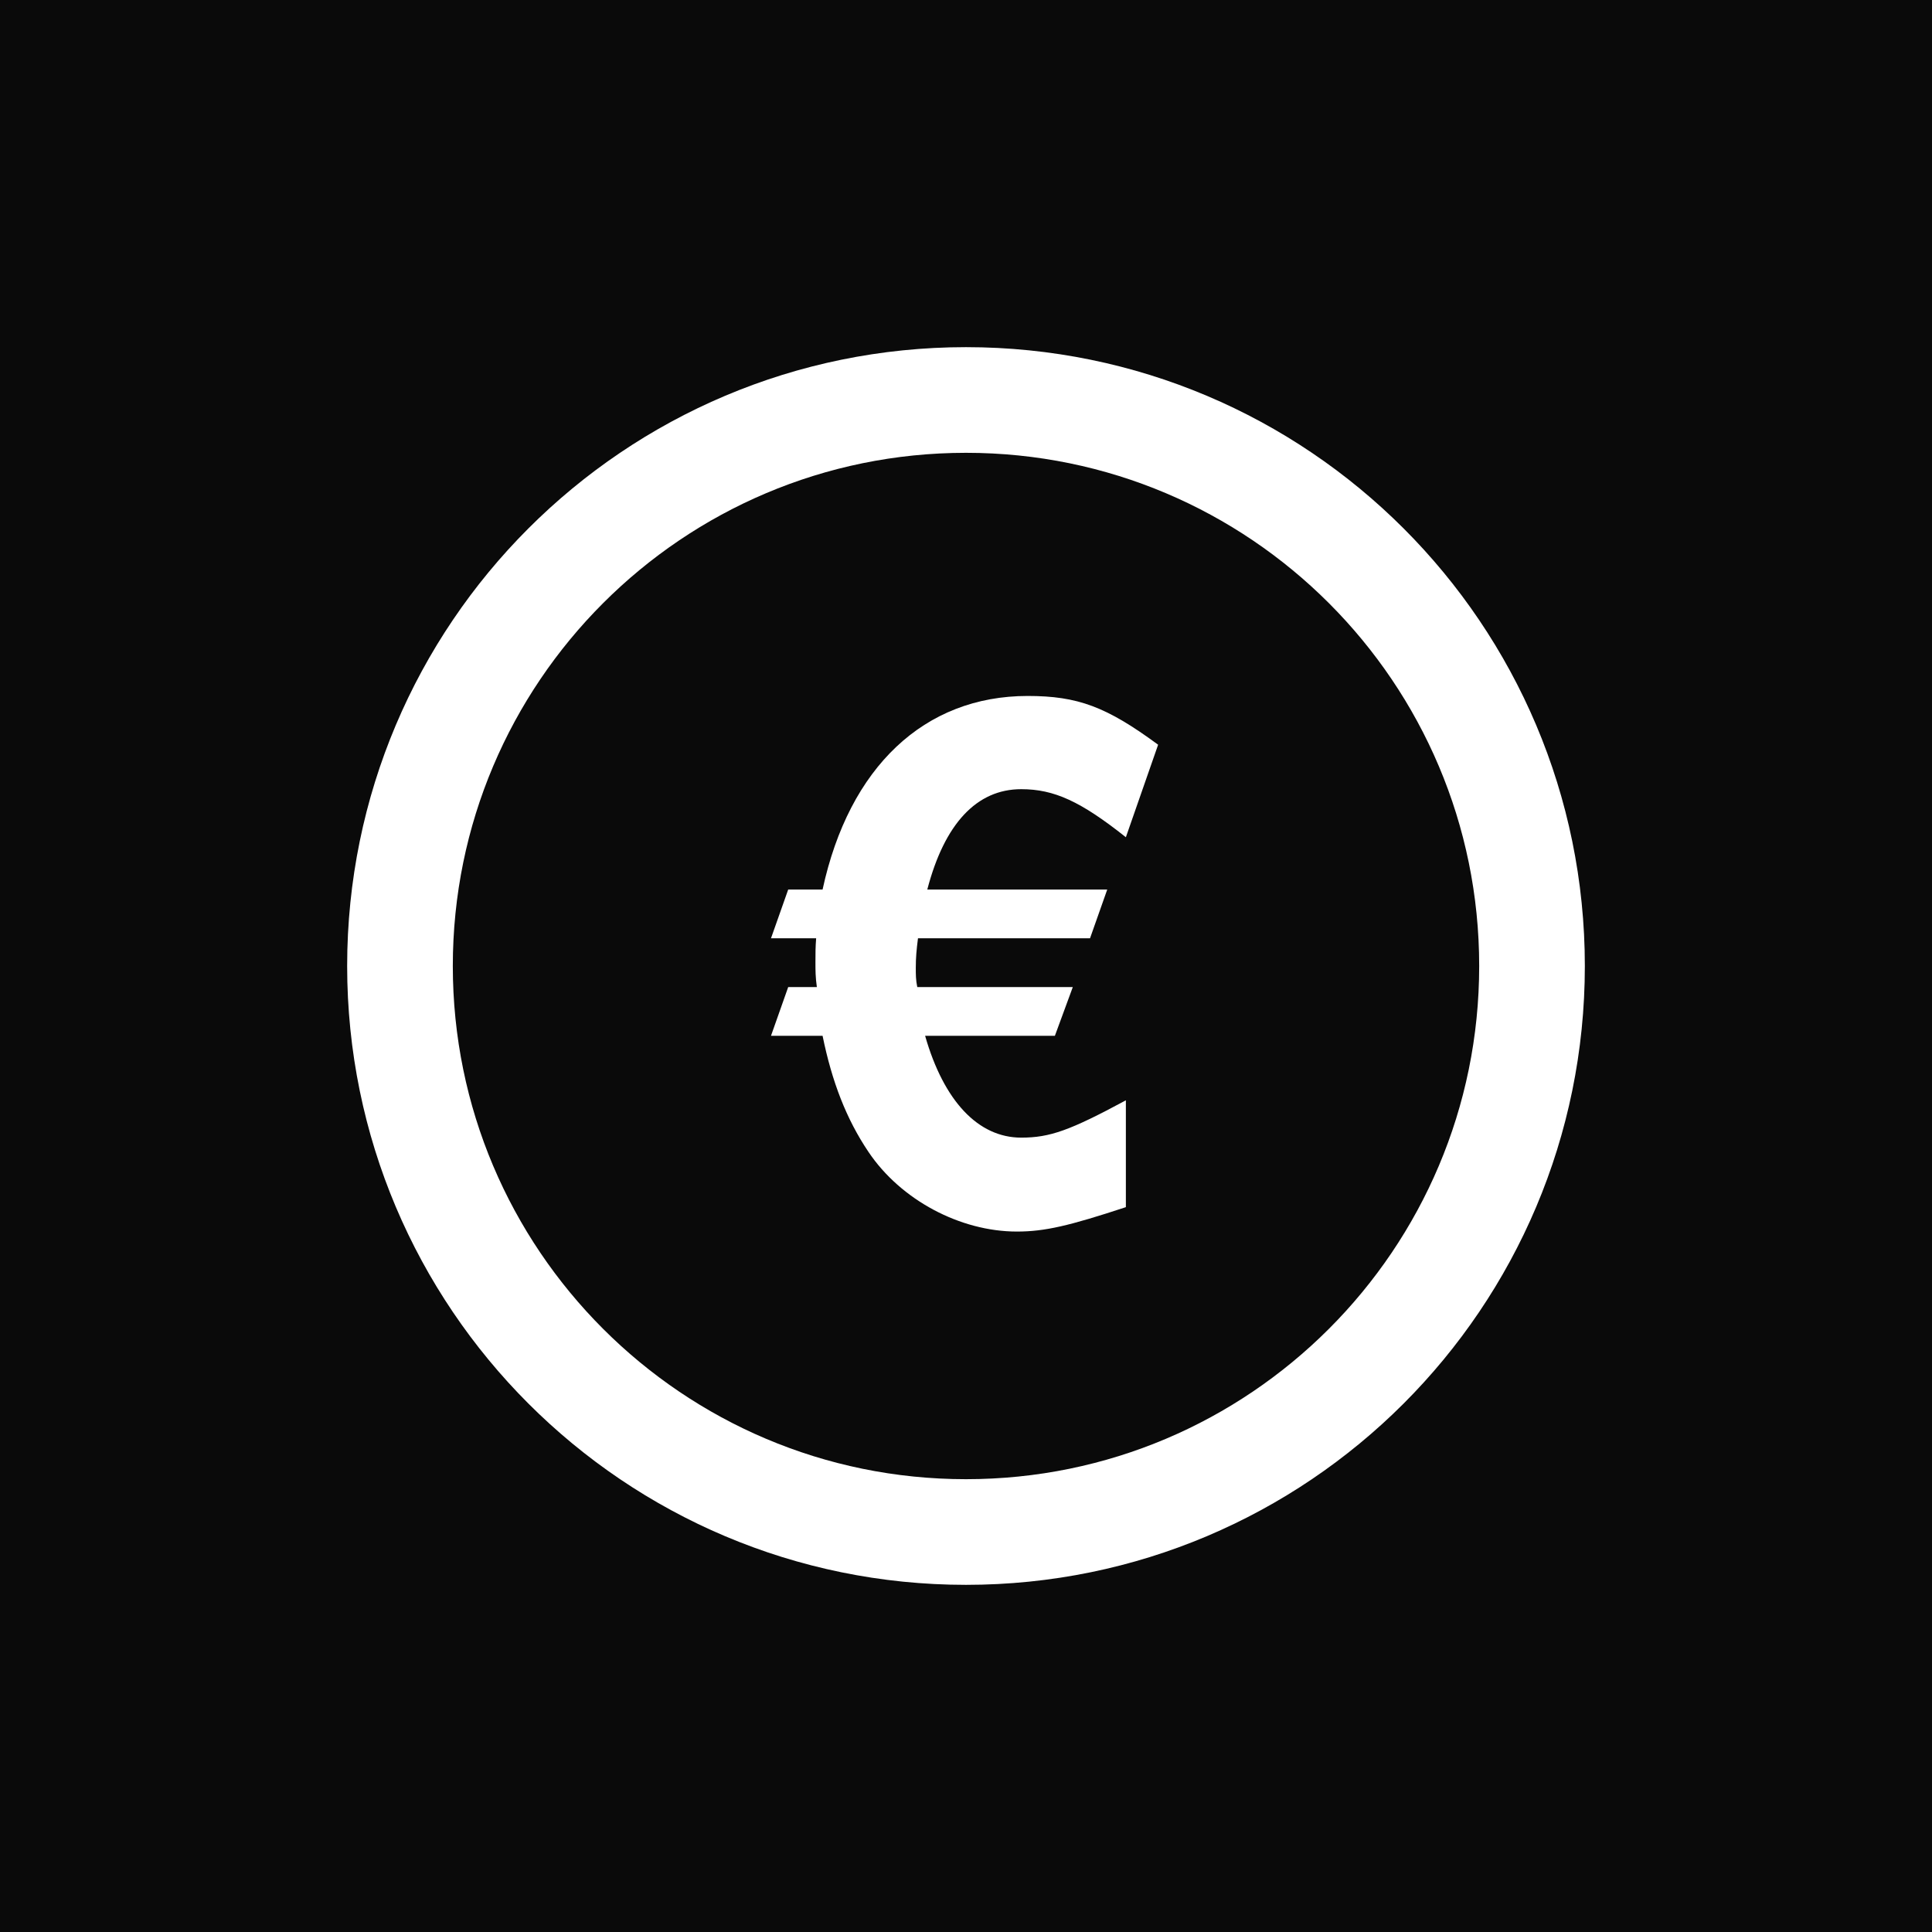
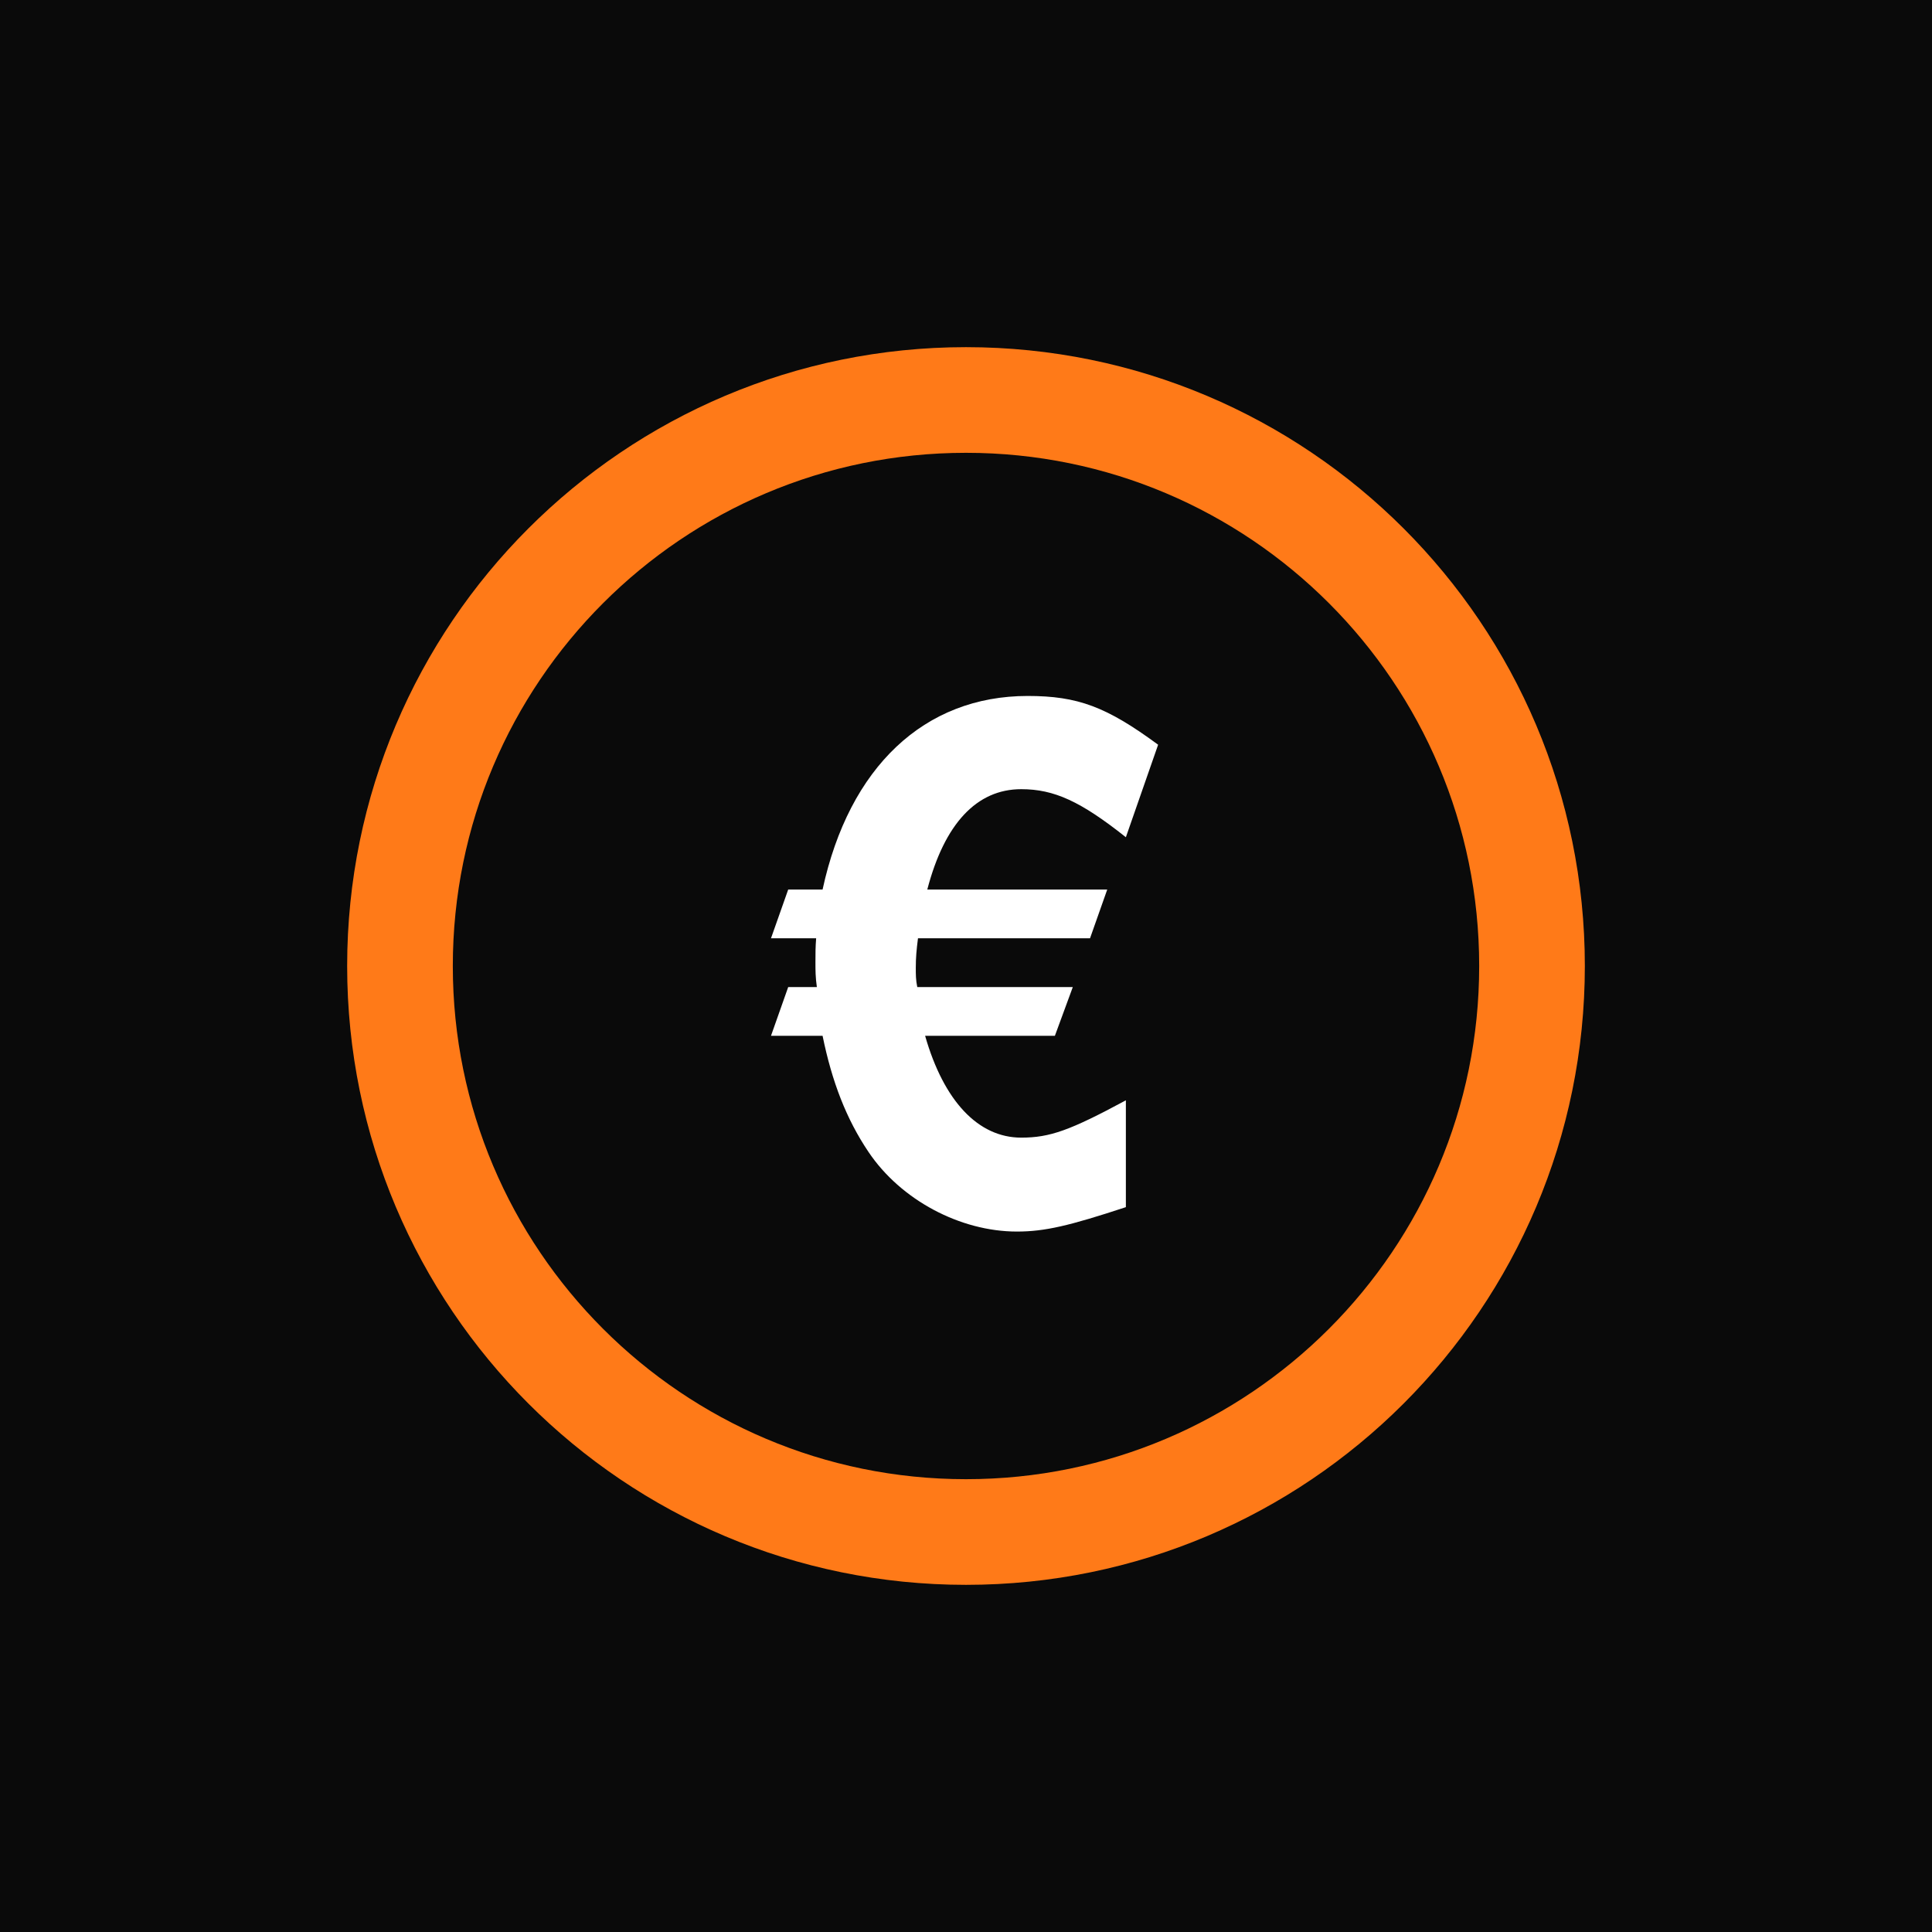
<svg xmlns="http://www.w3.org/2000/svg" viewBox="0 0 512 512">
  <rect width="512" height="512" fill="#0a0a0a" />
-   <circle cx="256" cy="256" r="150" fill="none" stroke="#fff" stroke-width="28" />
+   <circle cx="256" cy="256" r="150" fill="none" stroke="#ff7a18" stroke-width="28" />
  <text x="256" y="322" font-family="Helvetica, Arial, sans-serif" font-size="190" font-weight="700" text-anchor="middle" fill="#fff">€</text>
</svg>
